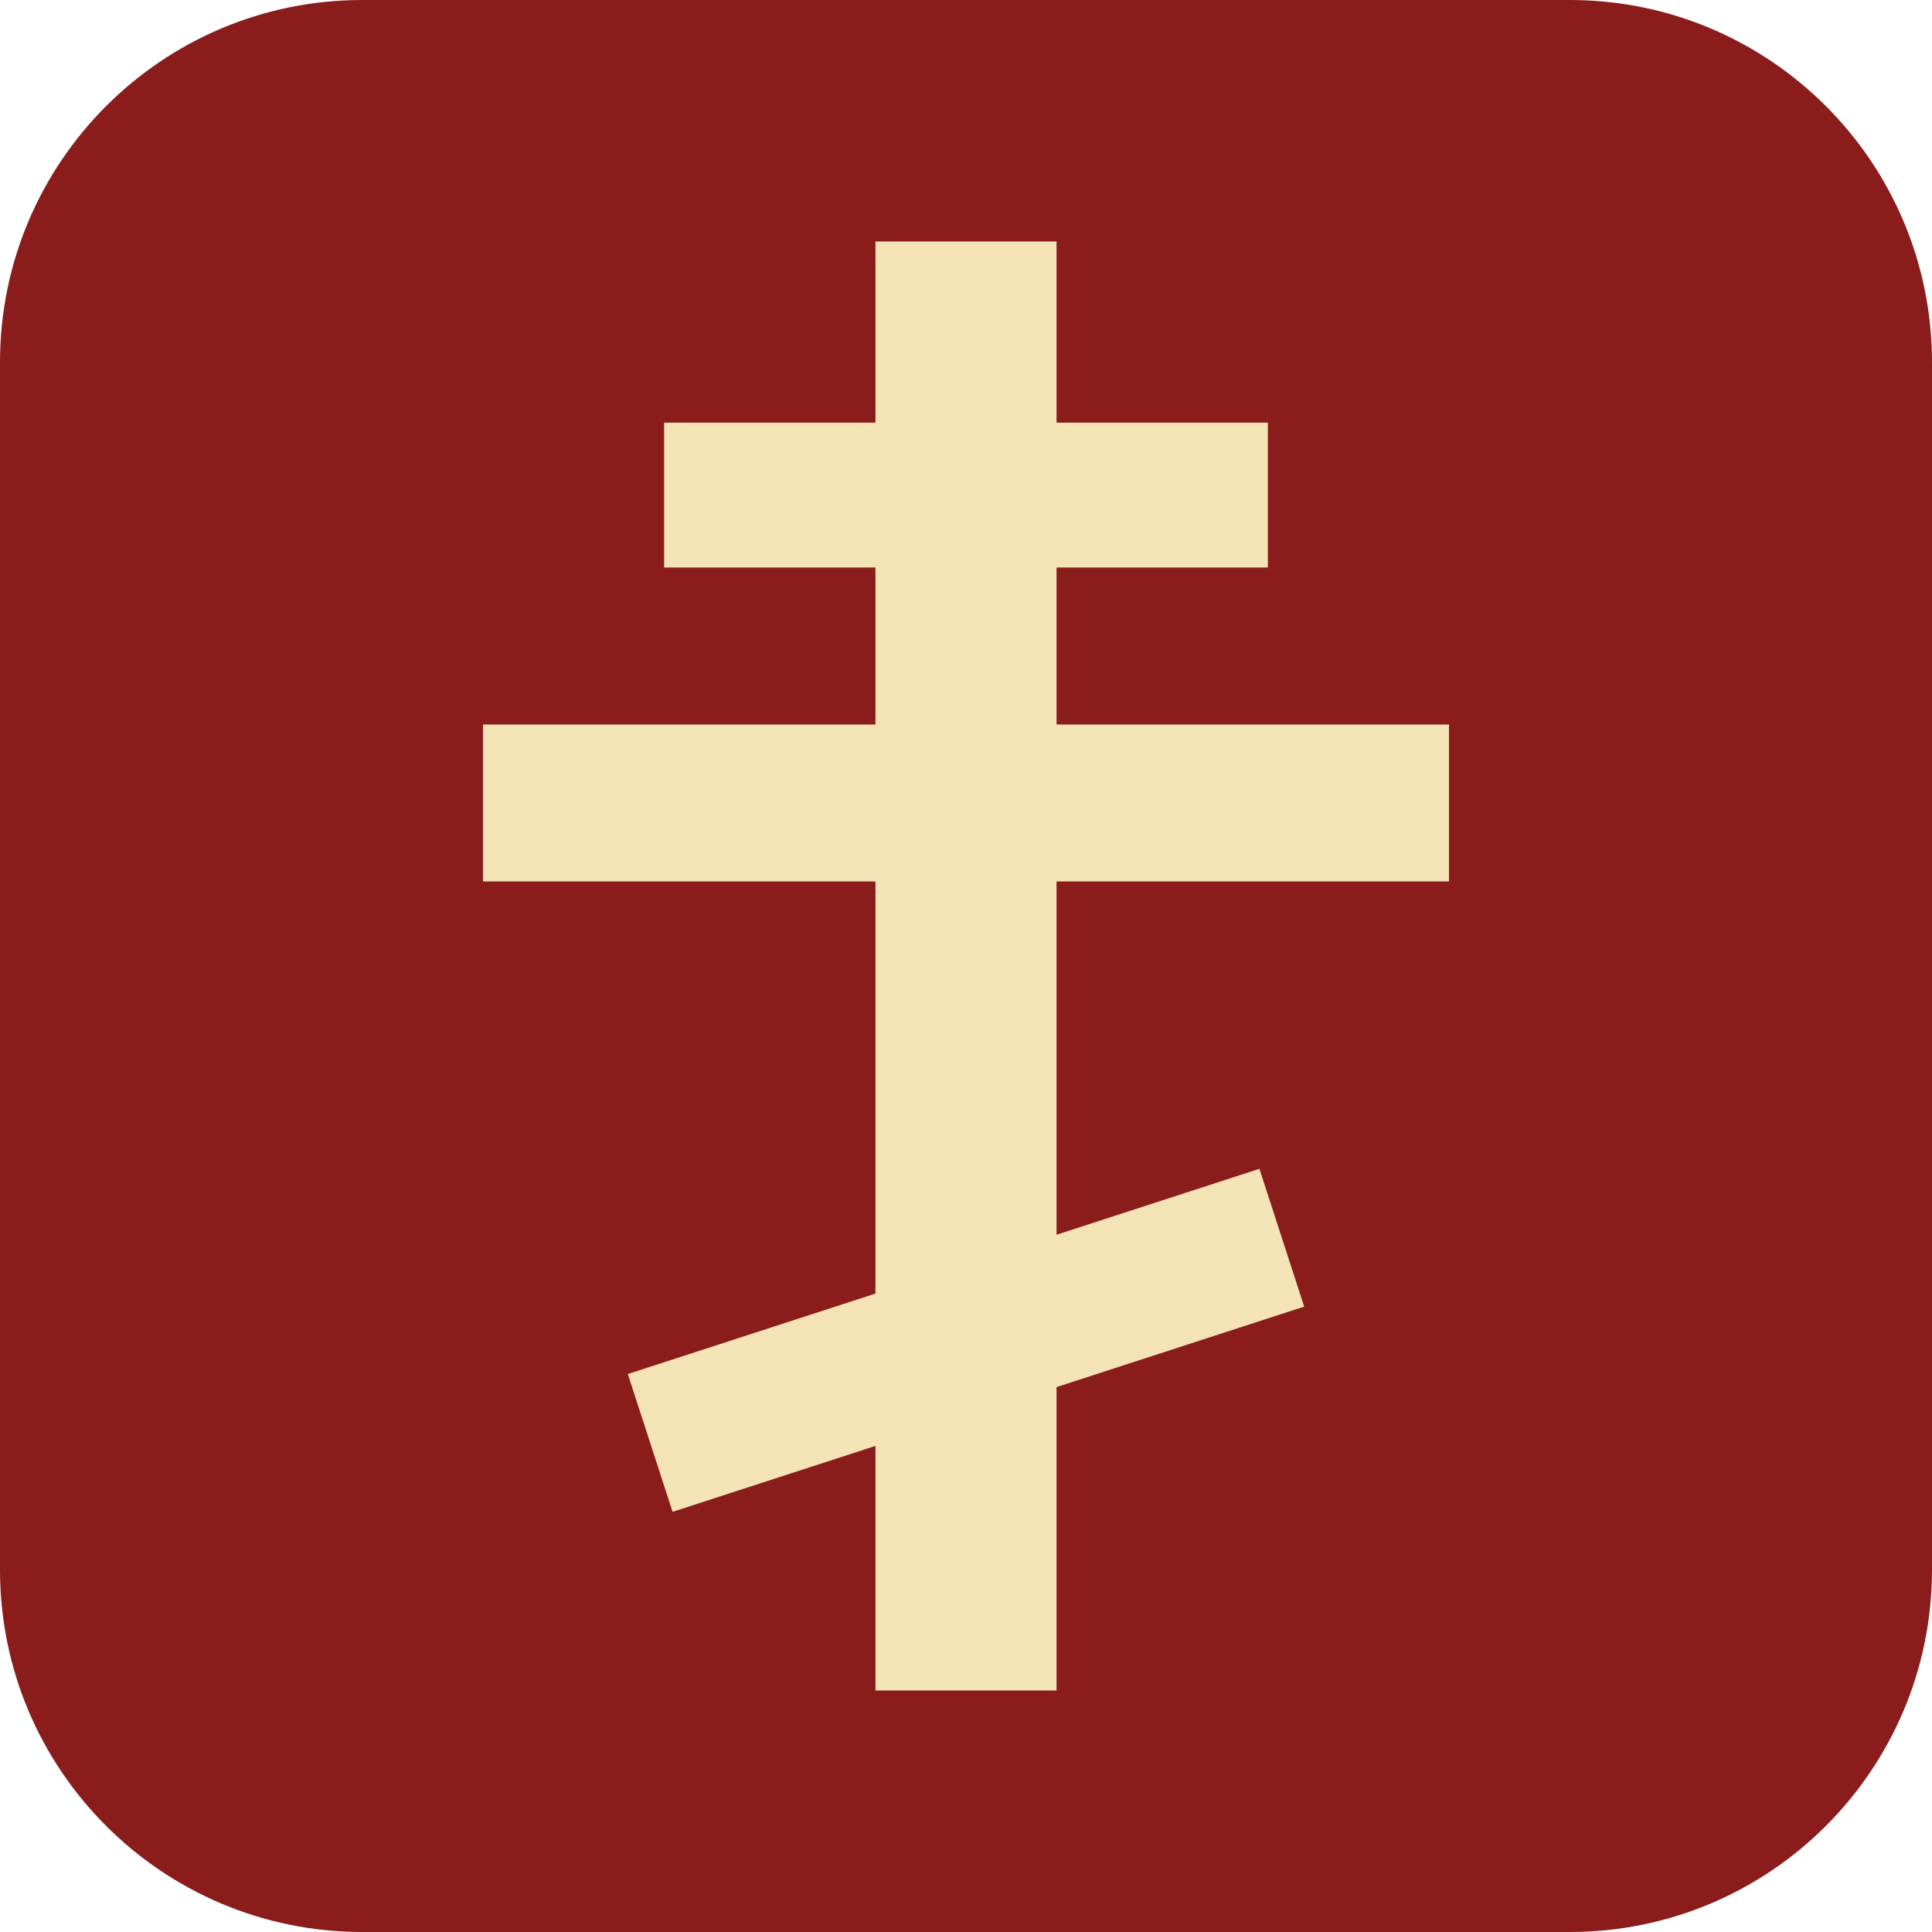
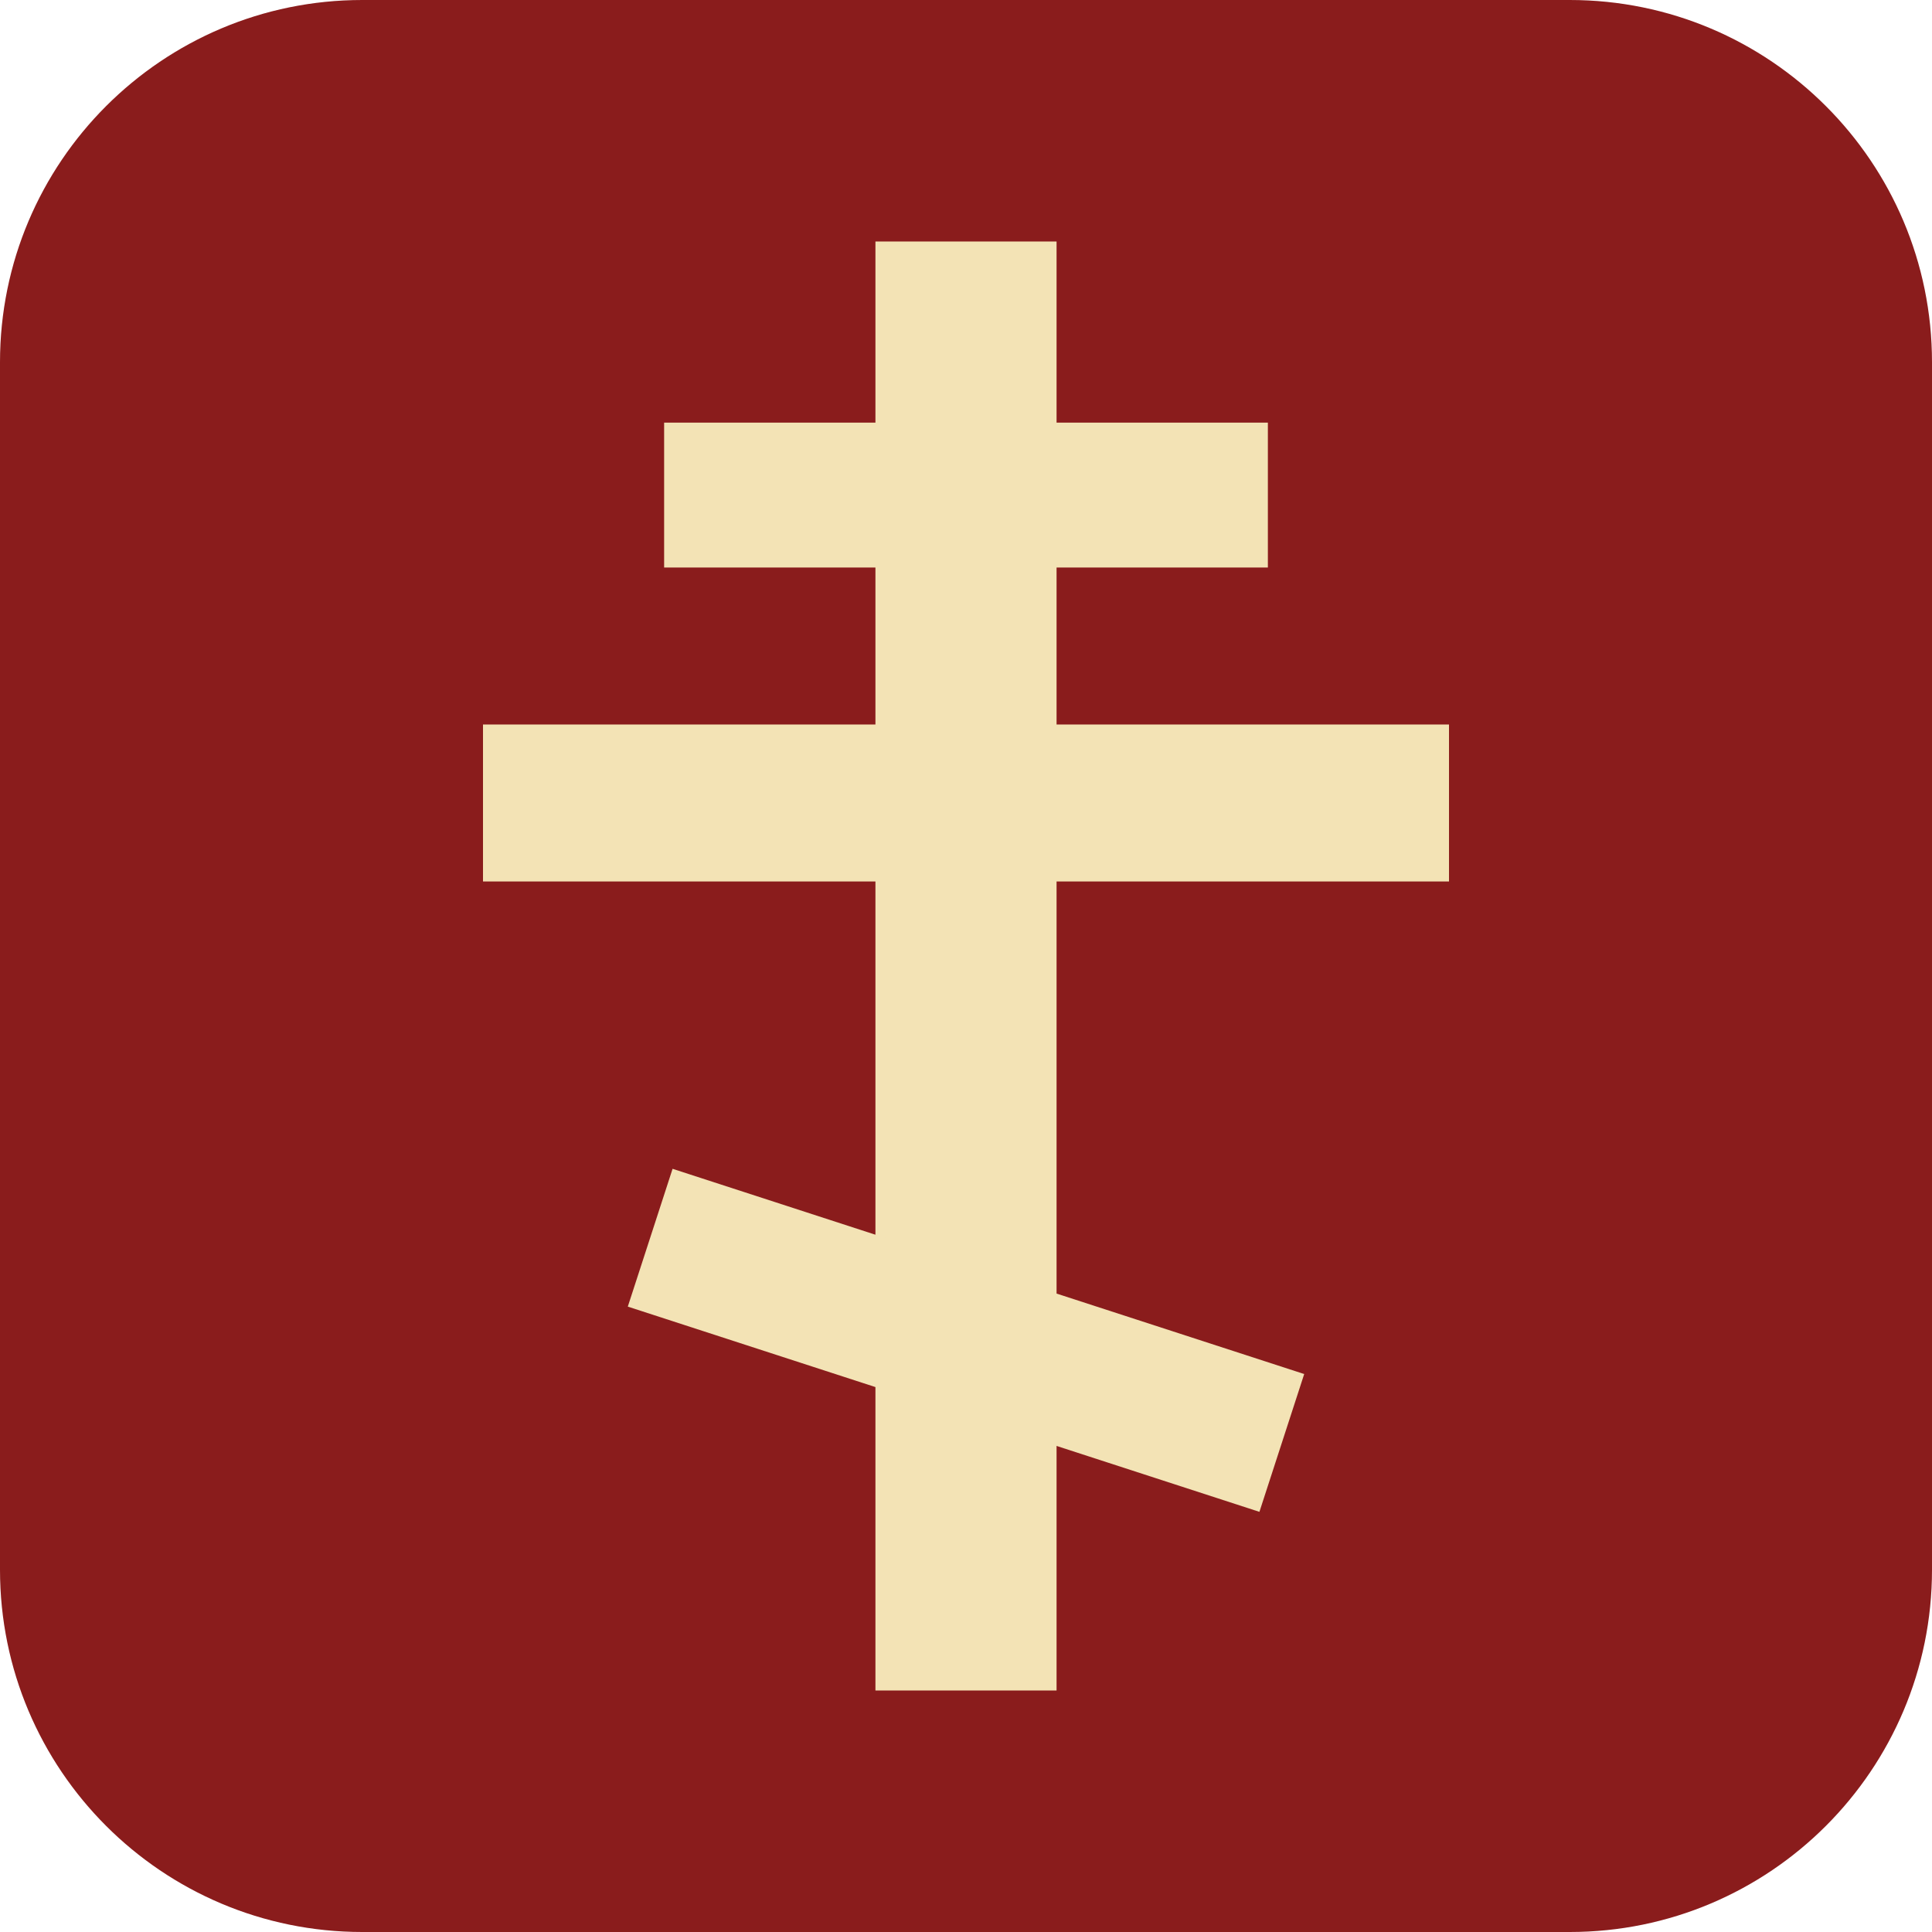
<svg xmlns="http://www.w3.org/2000/svg" viewBox="0 0 32 32">
  <rect width="32" height="32" rx="6" fill="#8a1c1c" />
  <g fill="#f3e3b5">
    <rect x="14.5" y="4" width="3" height="24" />
    <rect x="11" y="7" width="10" height="2.4" />
    <rect x="8" y="12" width="16" height="2.6" />
-     <rect x="10.5" y="21" width="11" height="2.4" transform="rotate(-18 16 22.2)" />
+     <rect x="10.5" y="21" width="11" height="2.4" transform="rotate(18 16 22.2)" />
  </g>
</svg>
